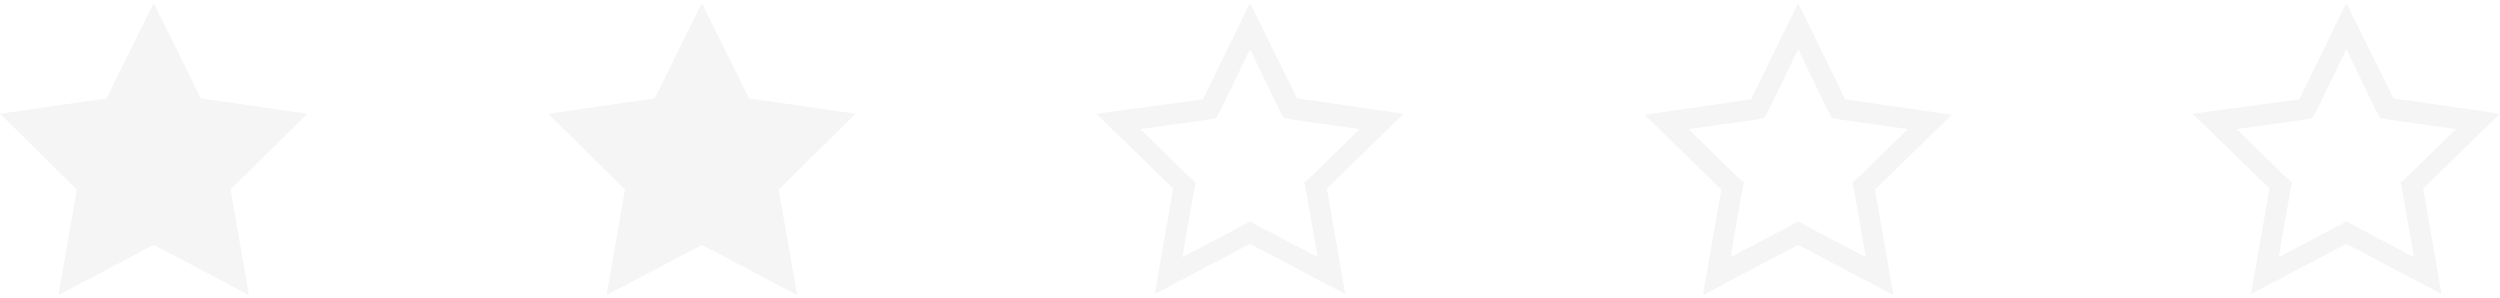
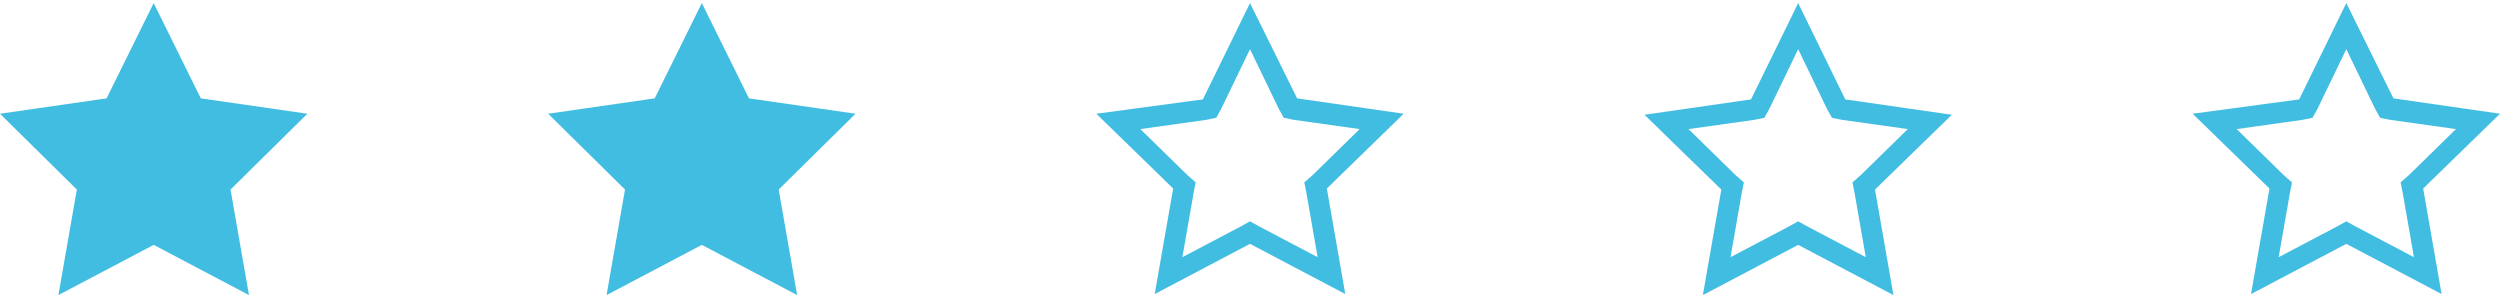
<svg xmlns="http://www.w3.org/2000/svg" version="1.1" id="Ebene_1" x="0px" y="0px" viewBox="0 0 244 29" style="enable-background:new 0 0 244 29;" xml:space="preserve">
  <style type="text/css">
- 	.st0{fill:#F5F5F5;}
+ 	.st0{fill:#42BDE2;}
</style>
-   <path class="st0" d="M10.4,9.6L15,0.3l4.6,9.3L30,11.1l-7.5,7.4l1.8,10.3L15,23.9l-9.3,4.9l1.8-10.3L0,11.1L10.4,9.6z M63.9,9.6  l4.6-9.3l4.6,9.3l10.4,1.5L76,18.5l1.8,10.3l-9.3-4.9l-9.3,4.9L61,18.5l-7.5-7.4L63.9,9.6z M122,4.8l2.8,5.8l0.5,0.9l1,0.2l6.4,0.9  l-4.6,4.5l-0.8,0.7l0.2,1l1.1,6.3l-5.7-3l-0.9-0.5l-0.9,0.5l-5.7,3l1.1-6.3l0.2-1l-0.8-0.7l-4.6-4.5l6.4-0.9l1-0.2l0.5-0.9L122,4.8   M122,0.3l-4.6,9.4L107,11.1l7.5,7.3l-1.8,10.3l9.3-4.9l9.3,4.9l-1.8-10.3l7.5-7.3l-10.4-1.5C126.6,9.6,122,0.3,122,0.3z M175.5,4.8  l2.8,5.8l0.5,0.9l1,0.2l6.4,0.9l-4.6,4.5l-0.8,0.7l0.2,1l1.1,6.3l-5.7-3l-0.9-0.5l-0.9,0.5l-5.7,3l1.1-6.3l0.2-1l-0.8-0.7l-4.6-4.5  l6.4-0.9l1-0.2l0.5-0.9L175.5,4.8 M175.5,0.3l-4.6,9.4l-10.4,1.5l7.5,7.3l-1.8,10.3l9.3-4.9l9.3,4.9L183,18.5l7.5-7.3l-10.4-1.5  C180.1,9.7,175.5,0.3,175.5,0.3z M229,4.8l2.8,5.8l0.5,0.9l1,0.2l6.4,0.9l-4.6,4.5l-0.8,0.7l0.2,1l1.1,6.3l-5.7-3l-0.9-0.5l-0.9,0.5  l-5.7,3l1.1-6.3l0.2-1l-0.8-0.7l-4.6-4.5l6.4-0.9l1-0.2l0.5-0.9L229,4.8 M229,0.3l-4.6,9.4L214,11.1l7.5,7.3l-1.8,10.3l9.3-4.9  l9.3,4.9l-1.8-10.3l7.5-7.3l-10.4-1.5C233.6,9.6,229,0.3,229,0.3z" />
+   <path class="st0" d="M10.4,9.6L15,0.3l4.6,9.3L30,11.1l-7.5,7.4l1.8,10.3L15,23.9l-9.3,4.9l1.8-10.3L0,11.1L10.4,9.6z M63.9,9.6  l4.6-9.3l4.6,9.3l10.4,1.5L76,18.5l1.8,10.3l-9.3-4.9l-9.3,4.9L61,18.5l-7.5-7.4L63.9,9.6z M122,4.8l2.8,5.8l0.5,0.9l1,0.2l6.4,0.9  l-4.6,4.5l-0.8,0.7l0.2,1l1.1,6.3l-5.7-3l-0.9-0.5l-0.9,0.5l-5.7,3l1.1-6.3l0.2-1l-0.8-0.7l-4.6-4.5l6.4-0.9l1-0.2l0.5-0.9L122,4.8   M122,0.3l-4.6,9.4L107,11.1l7.5,7.3l-1.8,10.3l9.3-4.9l9.3,4.9l-1.8-10.3l7.5-7.3l-10.4-1.5C126.6,9.6,122,0.3,122,0.3z M175.5,4.8  l2.8,5.8l0.5,0.9l1,0.2l6.4,0.9l-4.6,4.5l-0.8,0.7l0.2,1l1.1,6.3l-5.7-3l-0.9-0.5l-0.9,0.5l-5.7,3l1.1-6.3l0.2-1l-0.8-0.7l-4.6-4.5  l6.4-0.9l1-0.2l0.5-0.9L175.5,4.8 M175.5,0.3l-4.6,9.4l-10.4,1.5l7.5,7.3l-1.8,10.3l9.3-4.9l9.3,4.9L183,18.5l7.5-7.3l-10.4-1.5  L175.5,0.3z M229,4.8l2.8,5.8l0.5,0.9l1,0.2l6.4,0.9l-4.6,4.5l-0.8,0.7l0.2,1l1.1,6.3l-5.7-3l-0.9-0.5l-0.9,0.5l-5.7,3l1.1-6.3  l0.2-1l-0.8-0.7l-4.6-4.5l6.4-0.9l1-0.2l0.5-0.9L229,4.8 M229,0.3l-4.6,9.4L214,11.1l7.5,7.3l-1.8,10.3l9.3-4.9l9.3,4.9l-1.8-10.3  l7.5-7.3l-10.4-1.5C233.6,9.6,229,0.3,229,0.3z" />
</svg>
